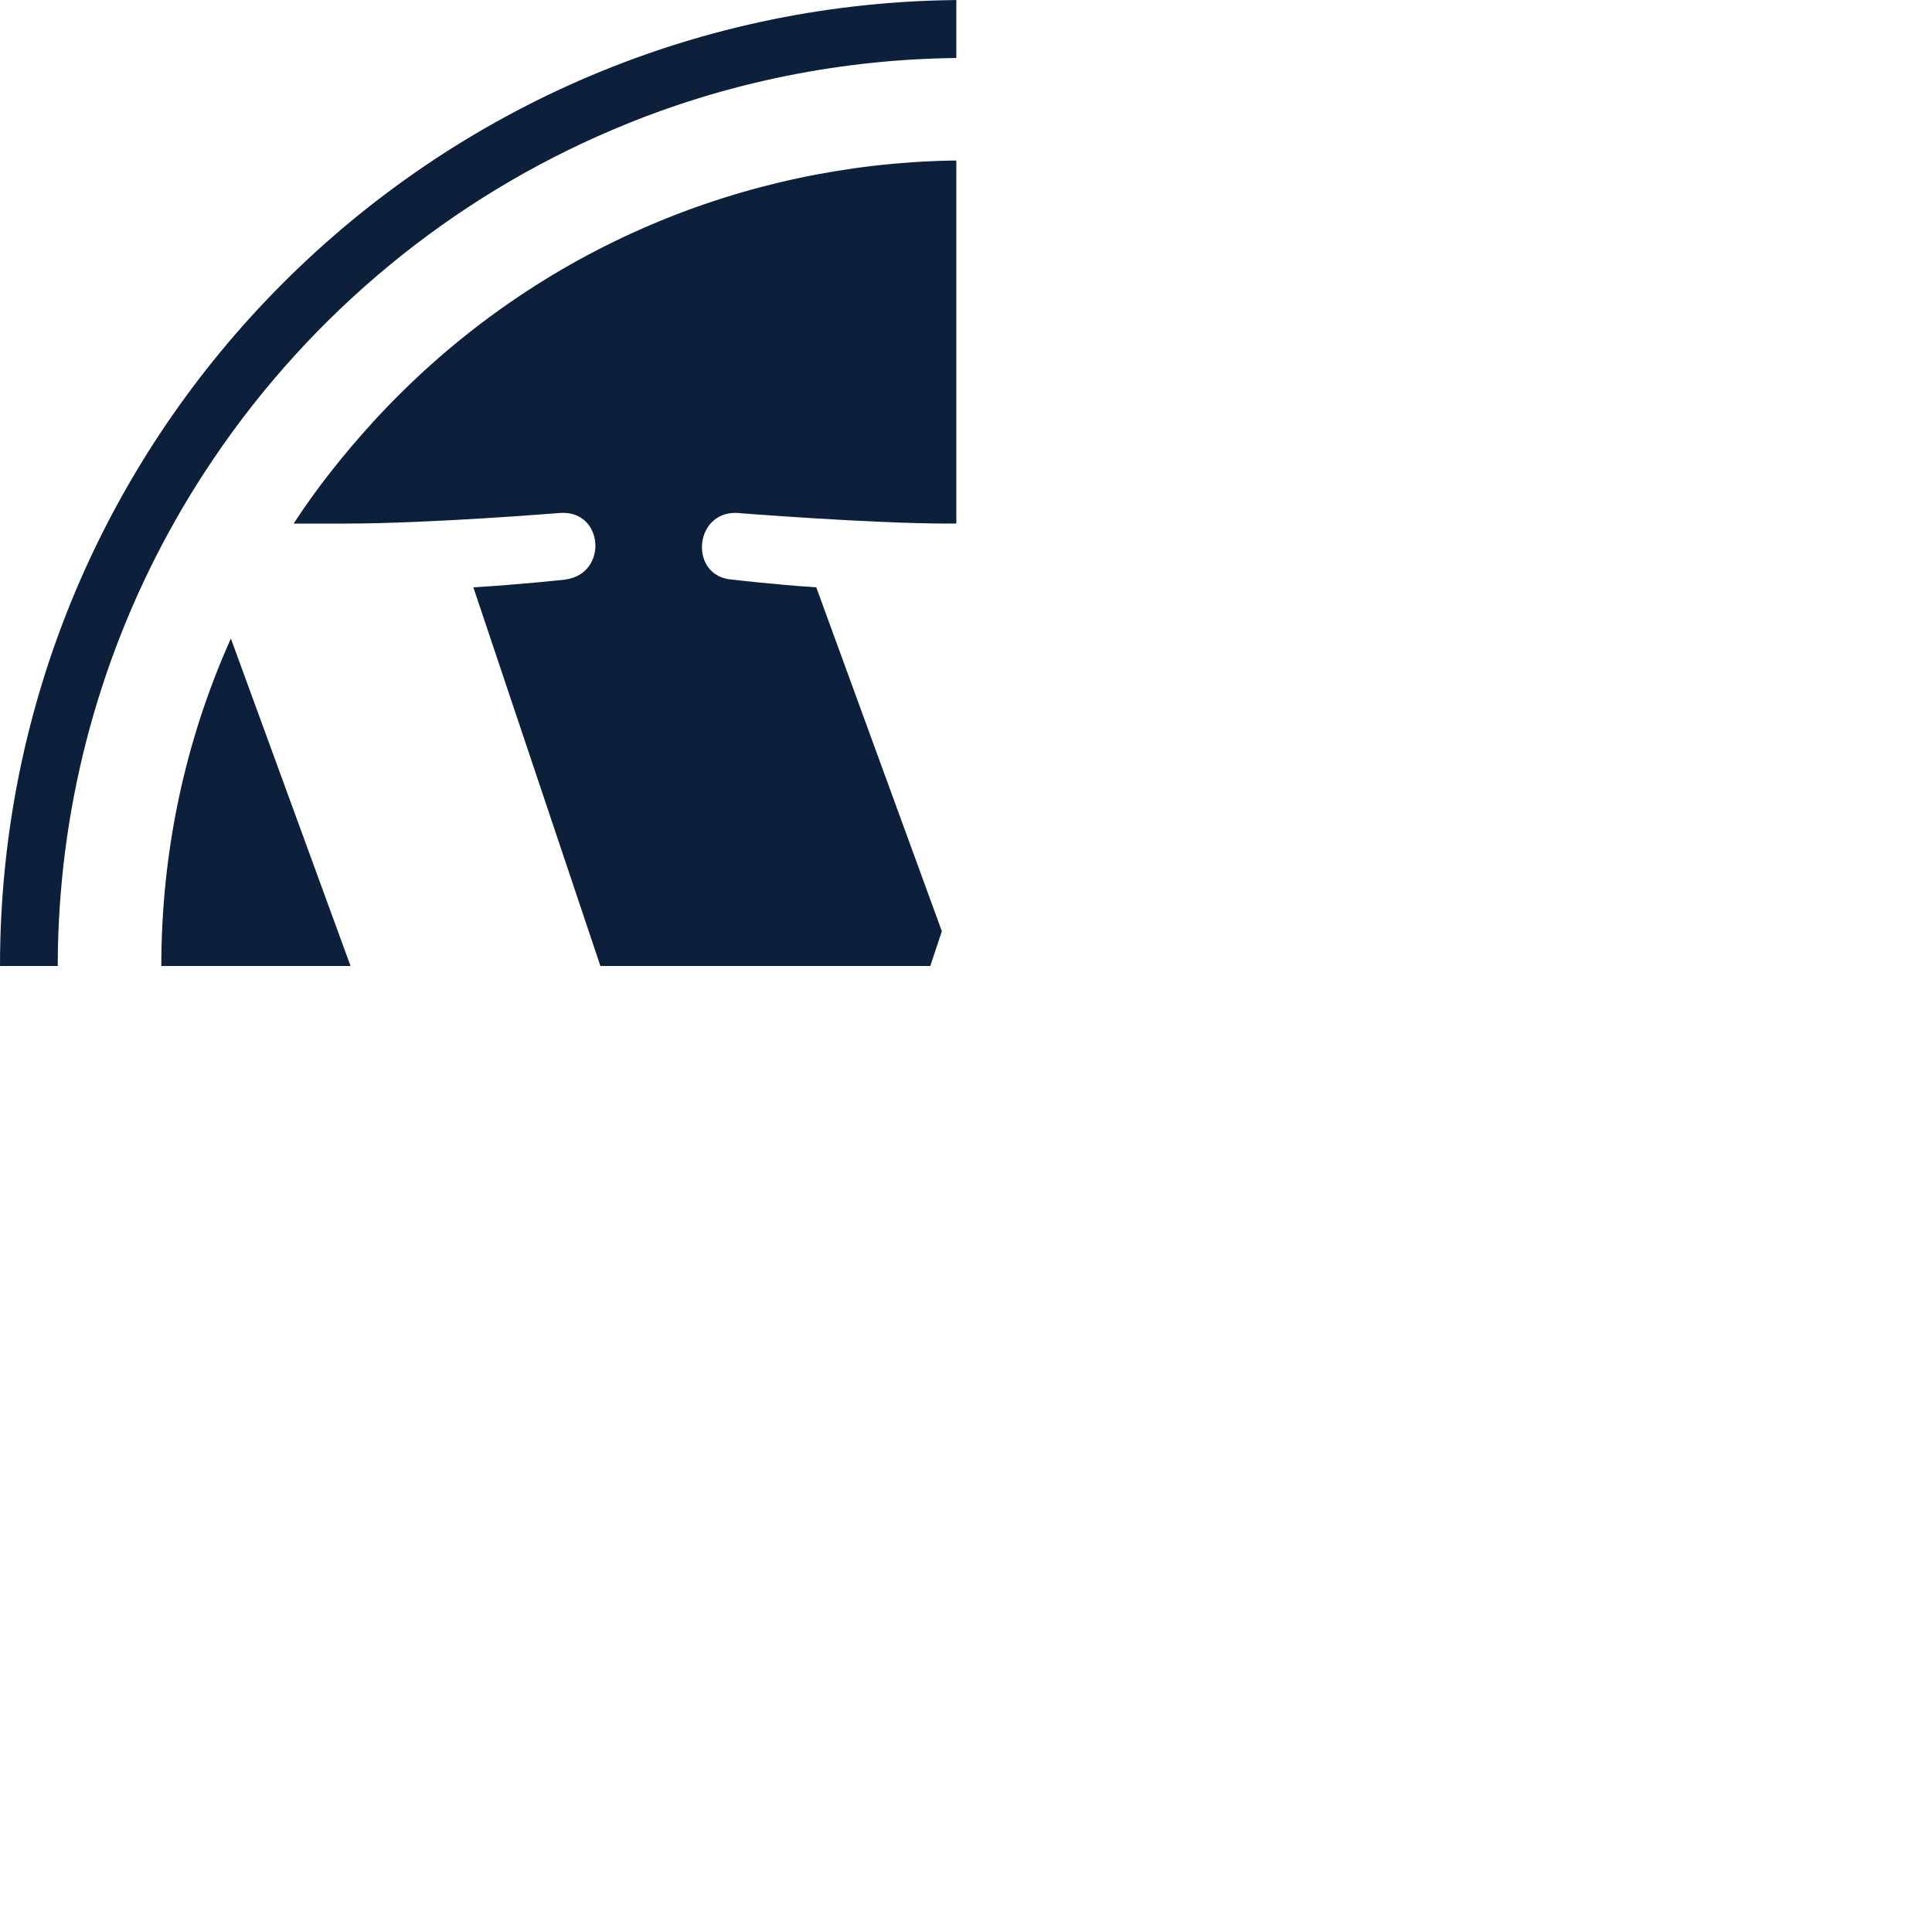
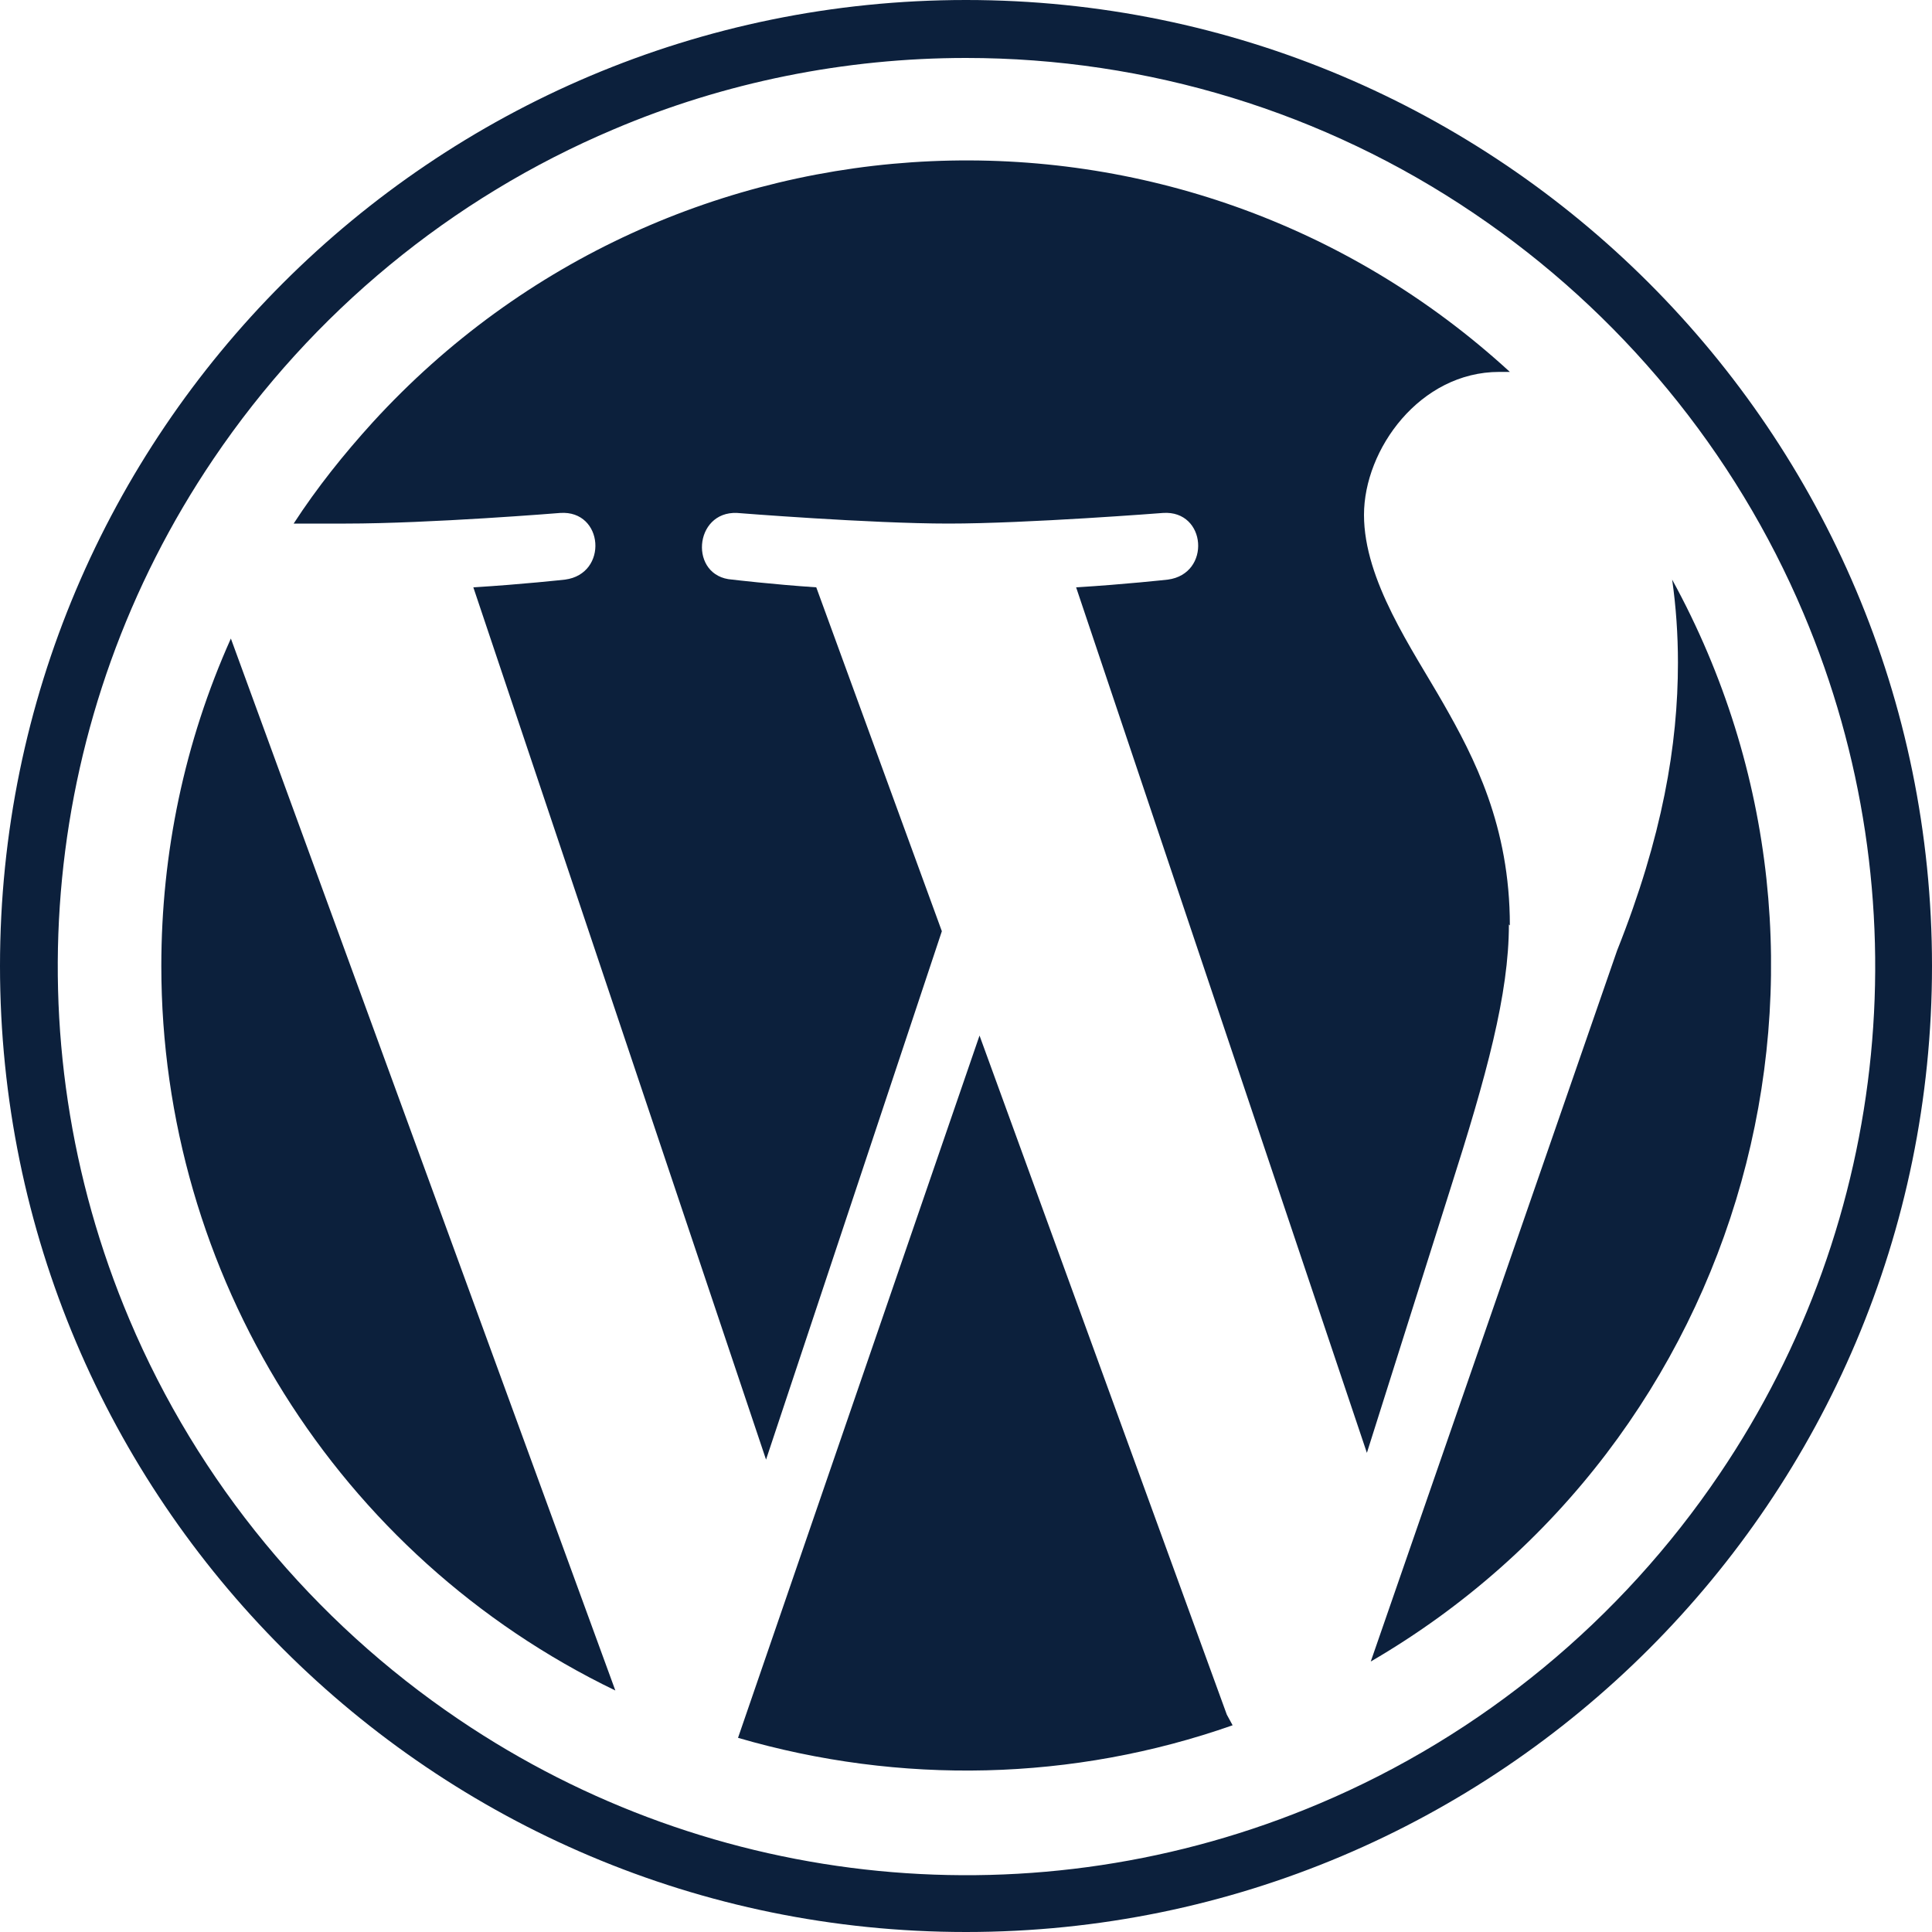
<svg xmlns="http://www.w3.org/2000/svg" xmlns:xlink="http://www.w3.org/1999/xlink" version="1.1" id="Layer_1" x="0px" y="0px" width="200px" height="200px">
  <style type="text/css">
	.st0{clip-path:url(#SVGID_2_);}
	.st1{fill:#0C203C;;}
</style>
  <g>
    <g>
      <defs>
-         <rect id="SVGID_1_" x="-101" y="-100" width="200" height="200" />
+         <rect id="SVGID_1_" x="-101" y="-100" width="400" height="400" />
      </defs>
      <clipPath id="SVGID_2_">
        <use xlink:href="#SVGID_1_" style="overflow:visible;" />
      </clipPath>
      <g class="st0">
        <g>
          <g>
            <g>
              <path class="st1" d="M100,6c18.8,0,37.1,5.6,52.6,16.1c15.1,10.2,27,24.6,34.1,41.4c12.4,29.3,9.1,62.8-8.7,89.1        c-10.2,15.1-24.6,27-41.4,34.1c-29.3,12.4-62.8,9.1-89.1-8.7c-15.1-10.2-27-24.6-34.1-41.4C1,107.3,4.3,73.8,22.1,47.5        c10.2-15.1,24.6-27,41.4-34.1C75,8.5,87.5,6,100,6 M100,0C44.8,0,0,44.8,0,100s44.8,100,100,100s100-44.8,100-100        S155.2,0,100,0" />
              <path class="st1" d="M16.7,100c0,31.9,18.2,61.1,47,75L23.9,66.1C19.1,76.8,16.7,88.3,16.7,100 M156.3,95.8        c0-10.3-3.7-17.4-6.9-23s-8.2-12.7-8.2-19.5s5.8-14.8,14-14.8h1.1C122.4,7.4,69.7,9.7,38.6,43.7c-3,3.3-5.8,6.8-8.2,10.5h5.4        c8.7,0,22.2-1.1,22.2-1.1c4.5-0.3,5,6.3,0.5,6.9c0,0-4.5,0.5-9.5,0.8l30.3,90.3l18.2-54.7l-13-35.6C80,60.5,75.8,60,75.8,60        c-4.5-0.3-4-7.1,0.5-6.9c0,0,13.8,1.1,21.9,1.1s22.2-1.1,22.2-1.1c4.5-0.3,5,6.3,0.5,6.9c0,0-4.5,0.5-9.5,0.8l30.1,89.6        l8.6-27.2c3.8-11.9,6.1-20.3,6.1-27.5 M101.4,107.2l-25,72.7c16.8,4.9,34.7,4.5,51.2-1.3l-0.6-1.1L101.4,107.2z M173.1,60        c0.4,2.8,0.6,5.7,0.6,8.6c0,8.5-1.6,18-6.3,29.8L141.9,172C180.9,149.3,194.8,99.6,173.1,60" />
            </g>
          </g>
        </g>
      </g>
    </g>
  </g>
</svg>
